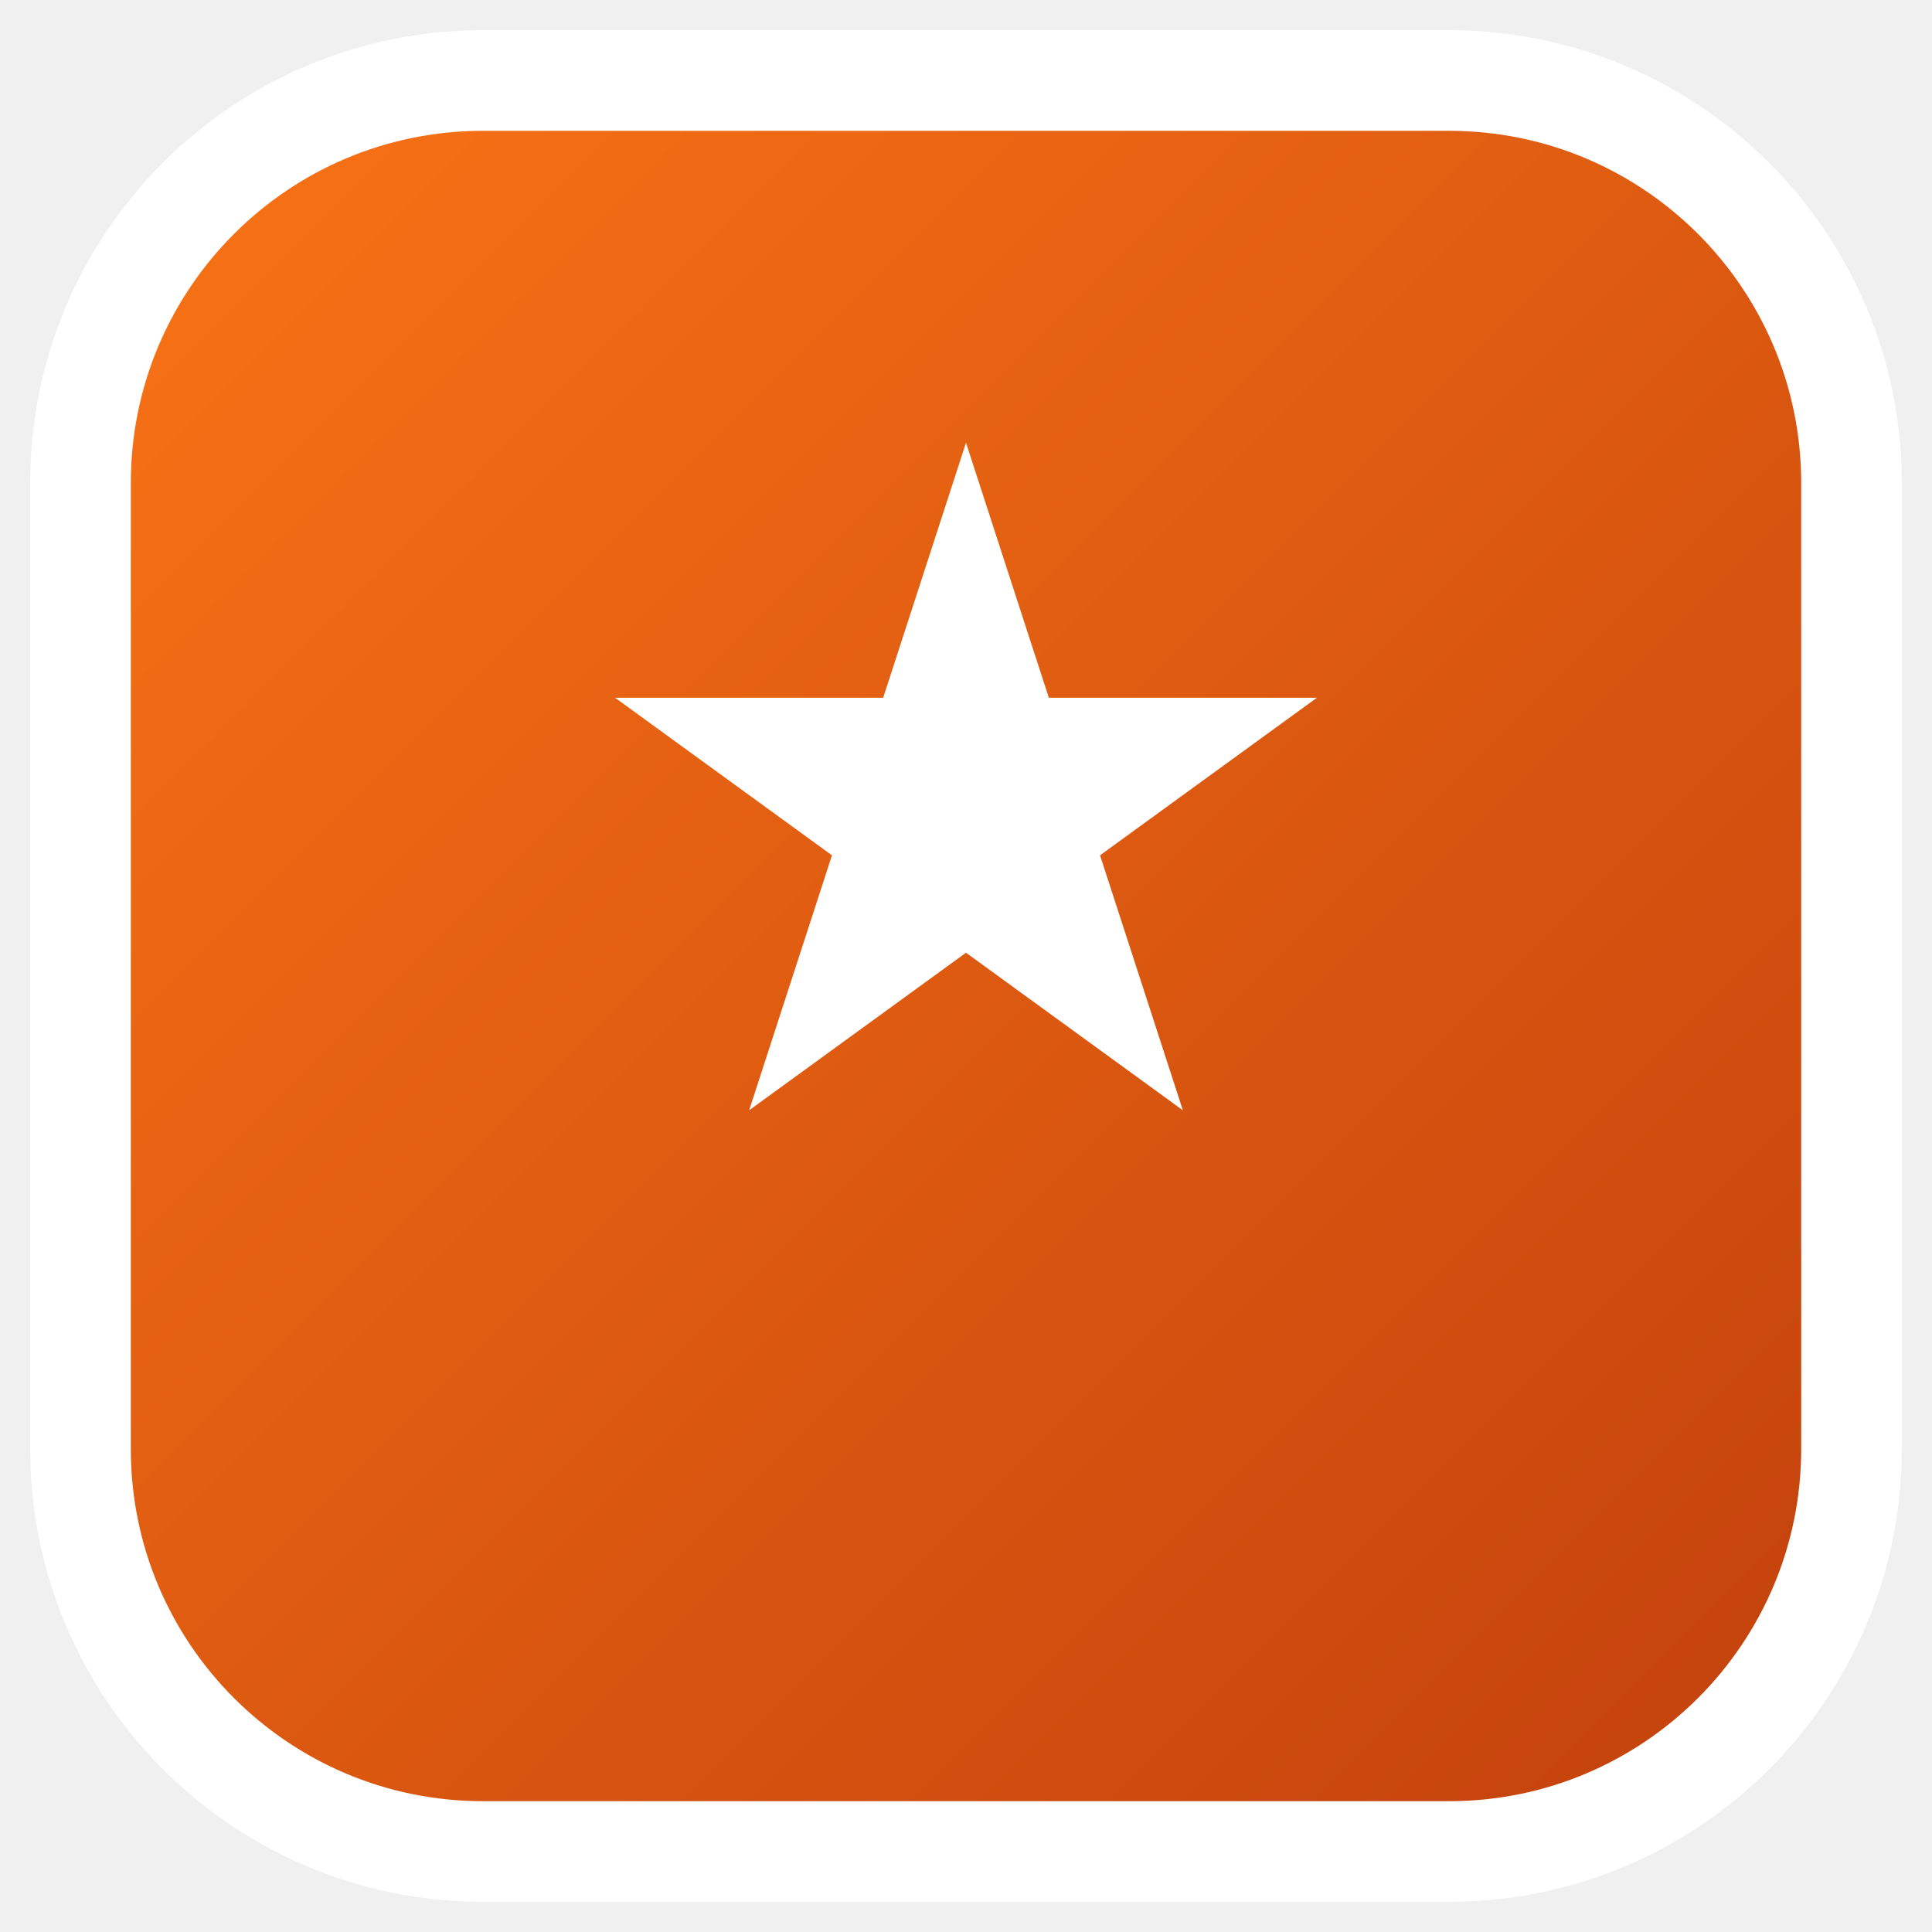
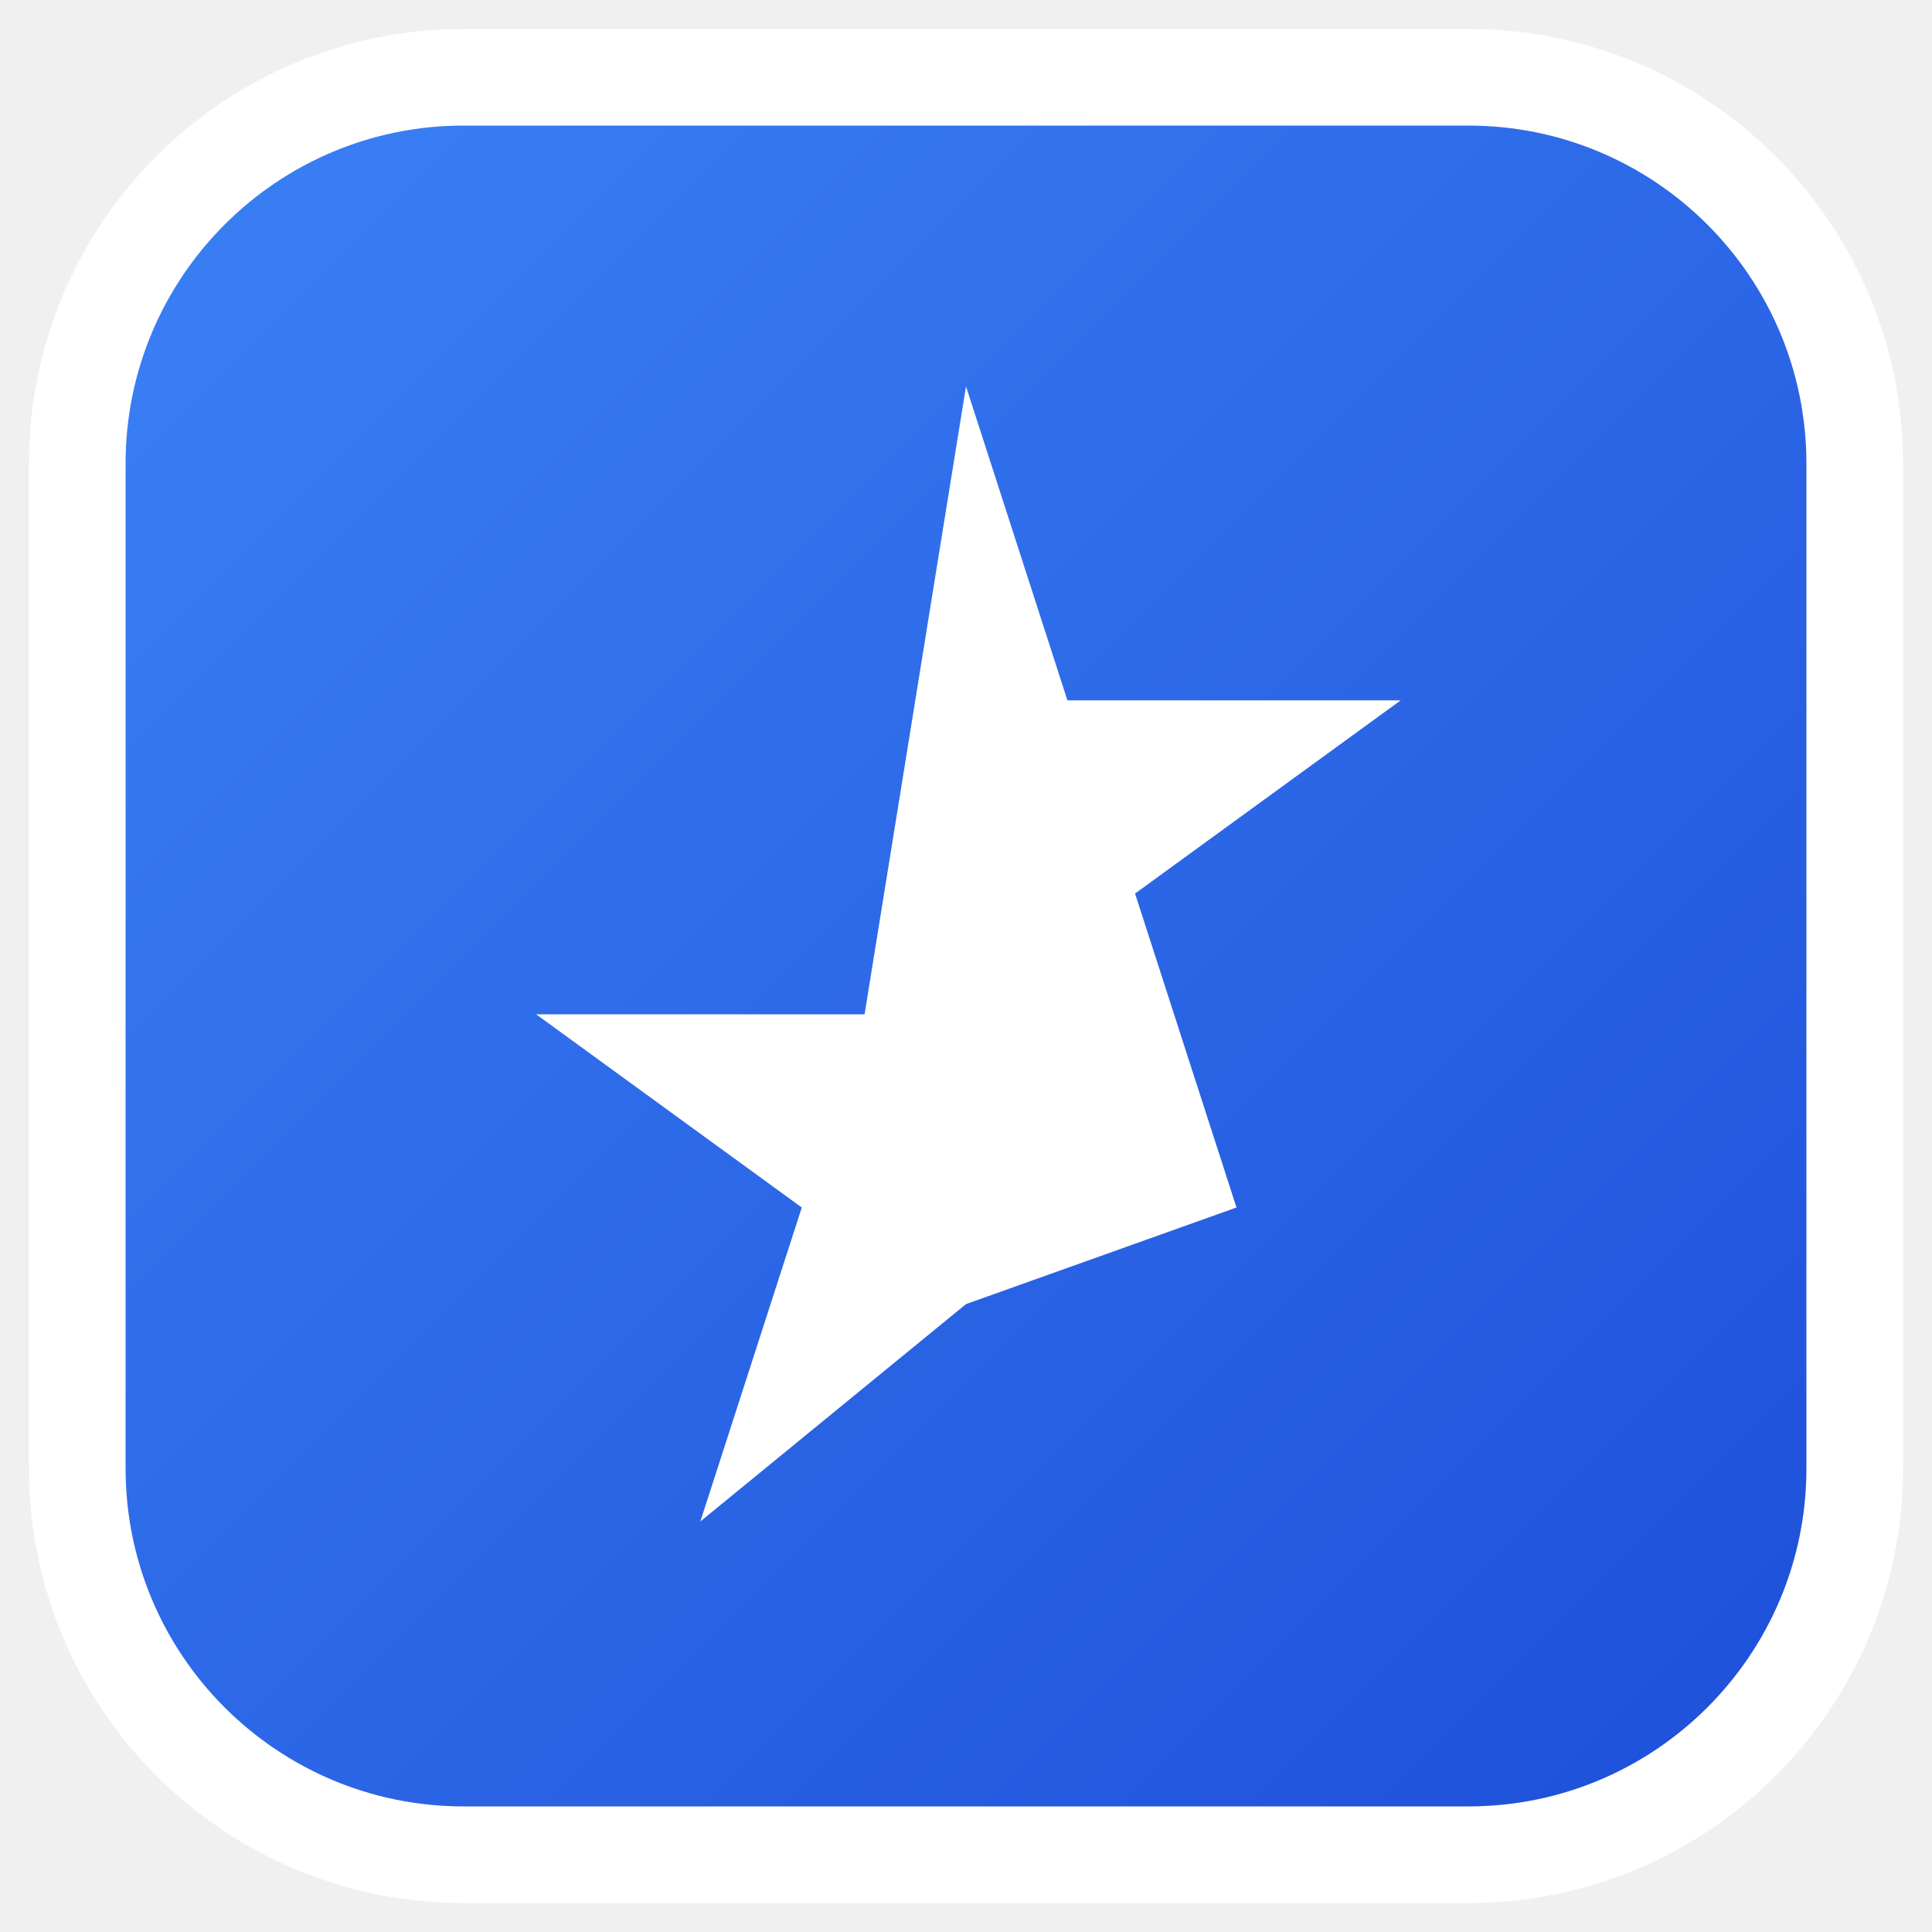
- <svg xmlns="http://www.w3.org/2000/svg" viewBox="0 0 48 48" fill="none">
+ <svg xmlns="http://www.w3.org/2000/svg" viewBox="0 0 200 200" fill="none">
  <defs>
-     <linearGradient id="bg" x1="3" y1="3" x2="45" y2="45" gradientUnits="userSpaceOnUse">
-       <stop offset="0%" stop-color="#f97316" />
-       <stop offset="100%" stop-color="#c2410c" />
+     <linearGradient id="grad" x1="8" y1="8" x2="192" y2="192" gradientUnits="userSpaceOnUse">
+       <stop offset="0%" stop-color="#3b82f6" />
+       <stop offset="100%" stop-color="#1d4ed8" />
    </linearGradient>
  </defs>
-   <rect x="2" y="2" width="44" height="44" rx="10" fill="url(#bg)" stroke="white" stroke-width="2.5" />
-   <path d="M24 11l2.058 6.335h6.661l-5.389 3.915 2.058 6.335L24 23.67l-5.388 3.915 2.058-6.335-5.389-3.915h6.661L24 11z" fill="white" />
+   <rect x="8" y="8" width="184" height="184" rx="40" fill="url(#grad)" stroke="white" stroke-width="10" />
+   <path d="M100 40l10.5 32.5h34.5l-27.5 20 10.5 32.5L100 135l-27.5 22.5 10.5-32.5-27.5-20h34L100 40z" fill="white" />
</svg>
